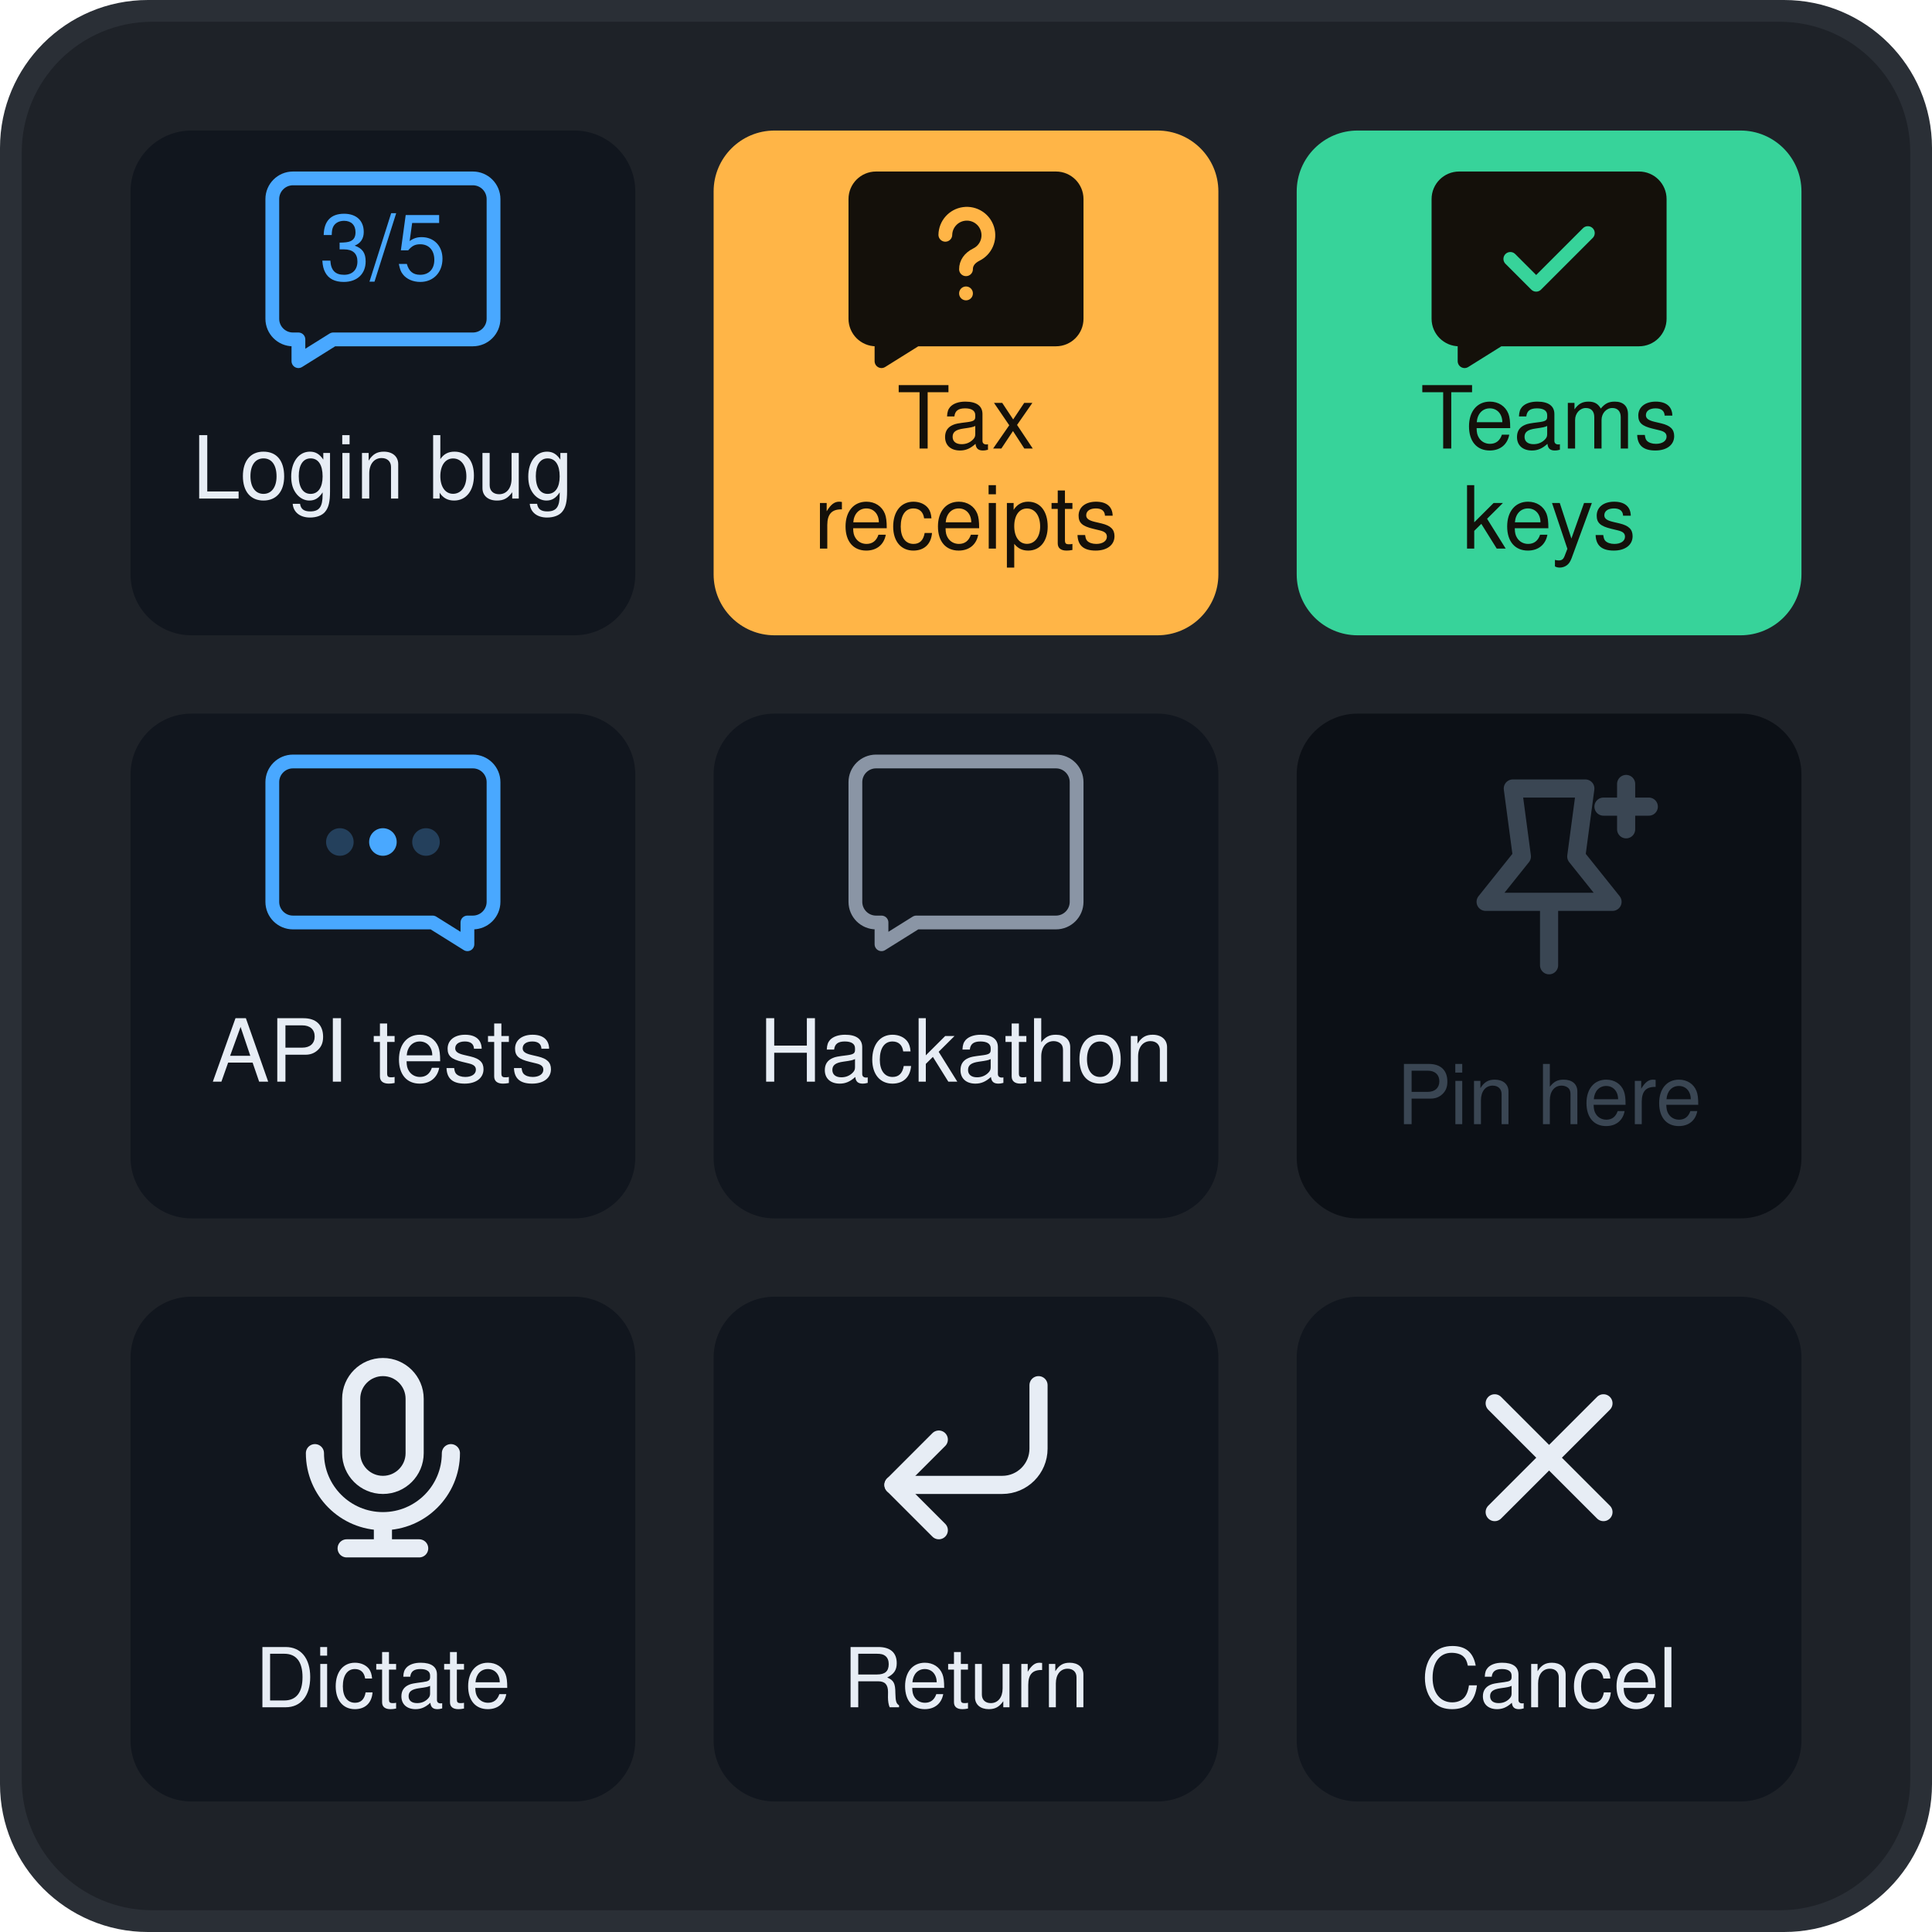
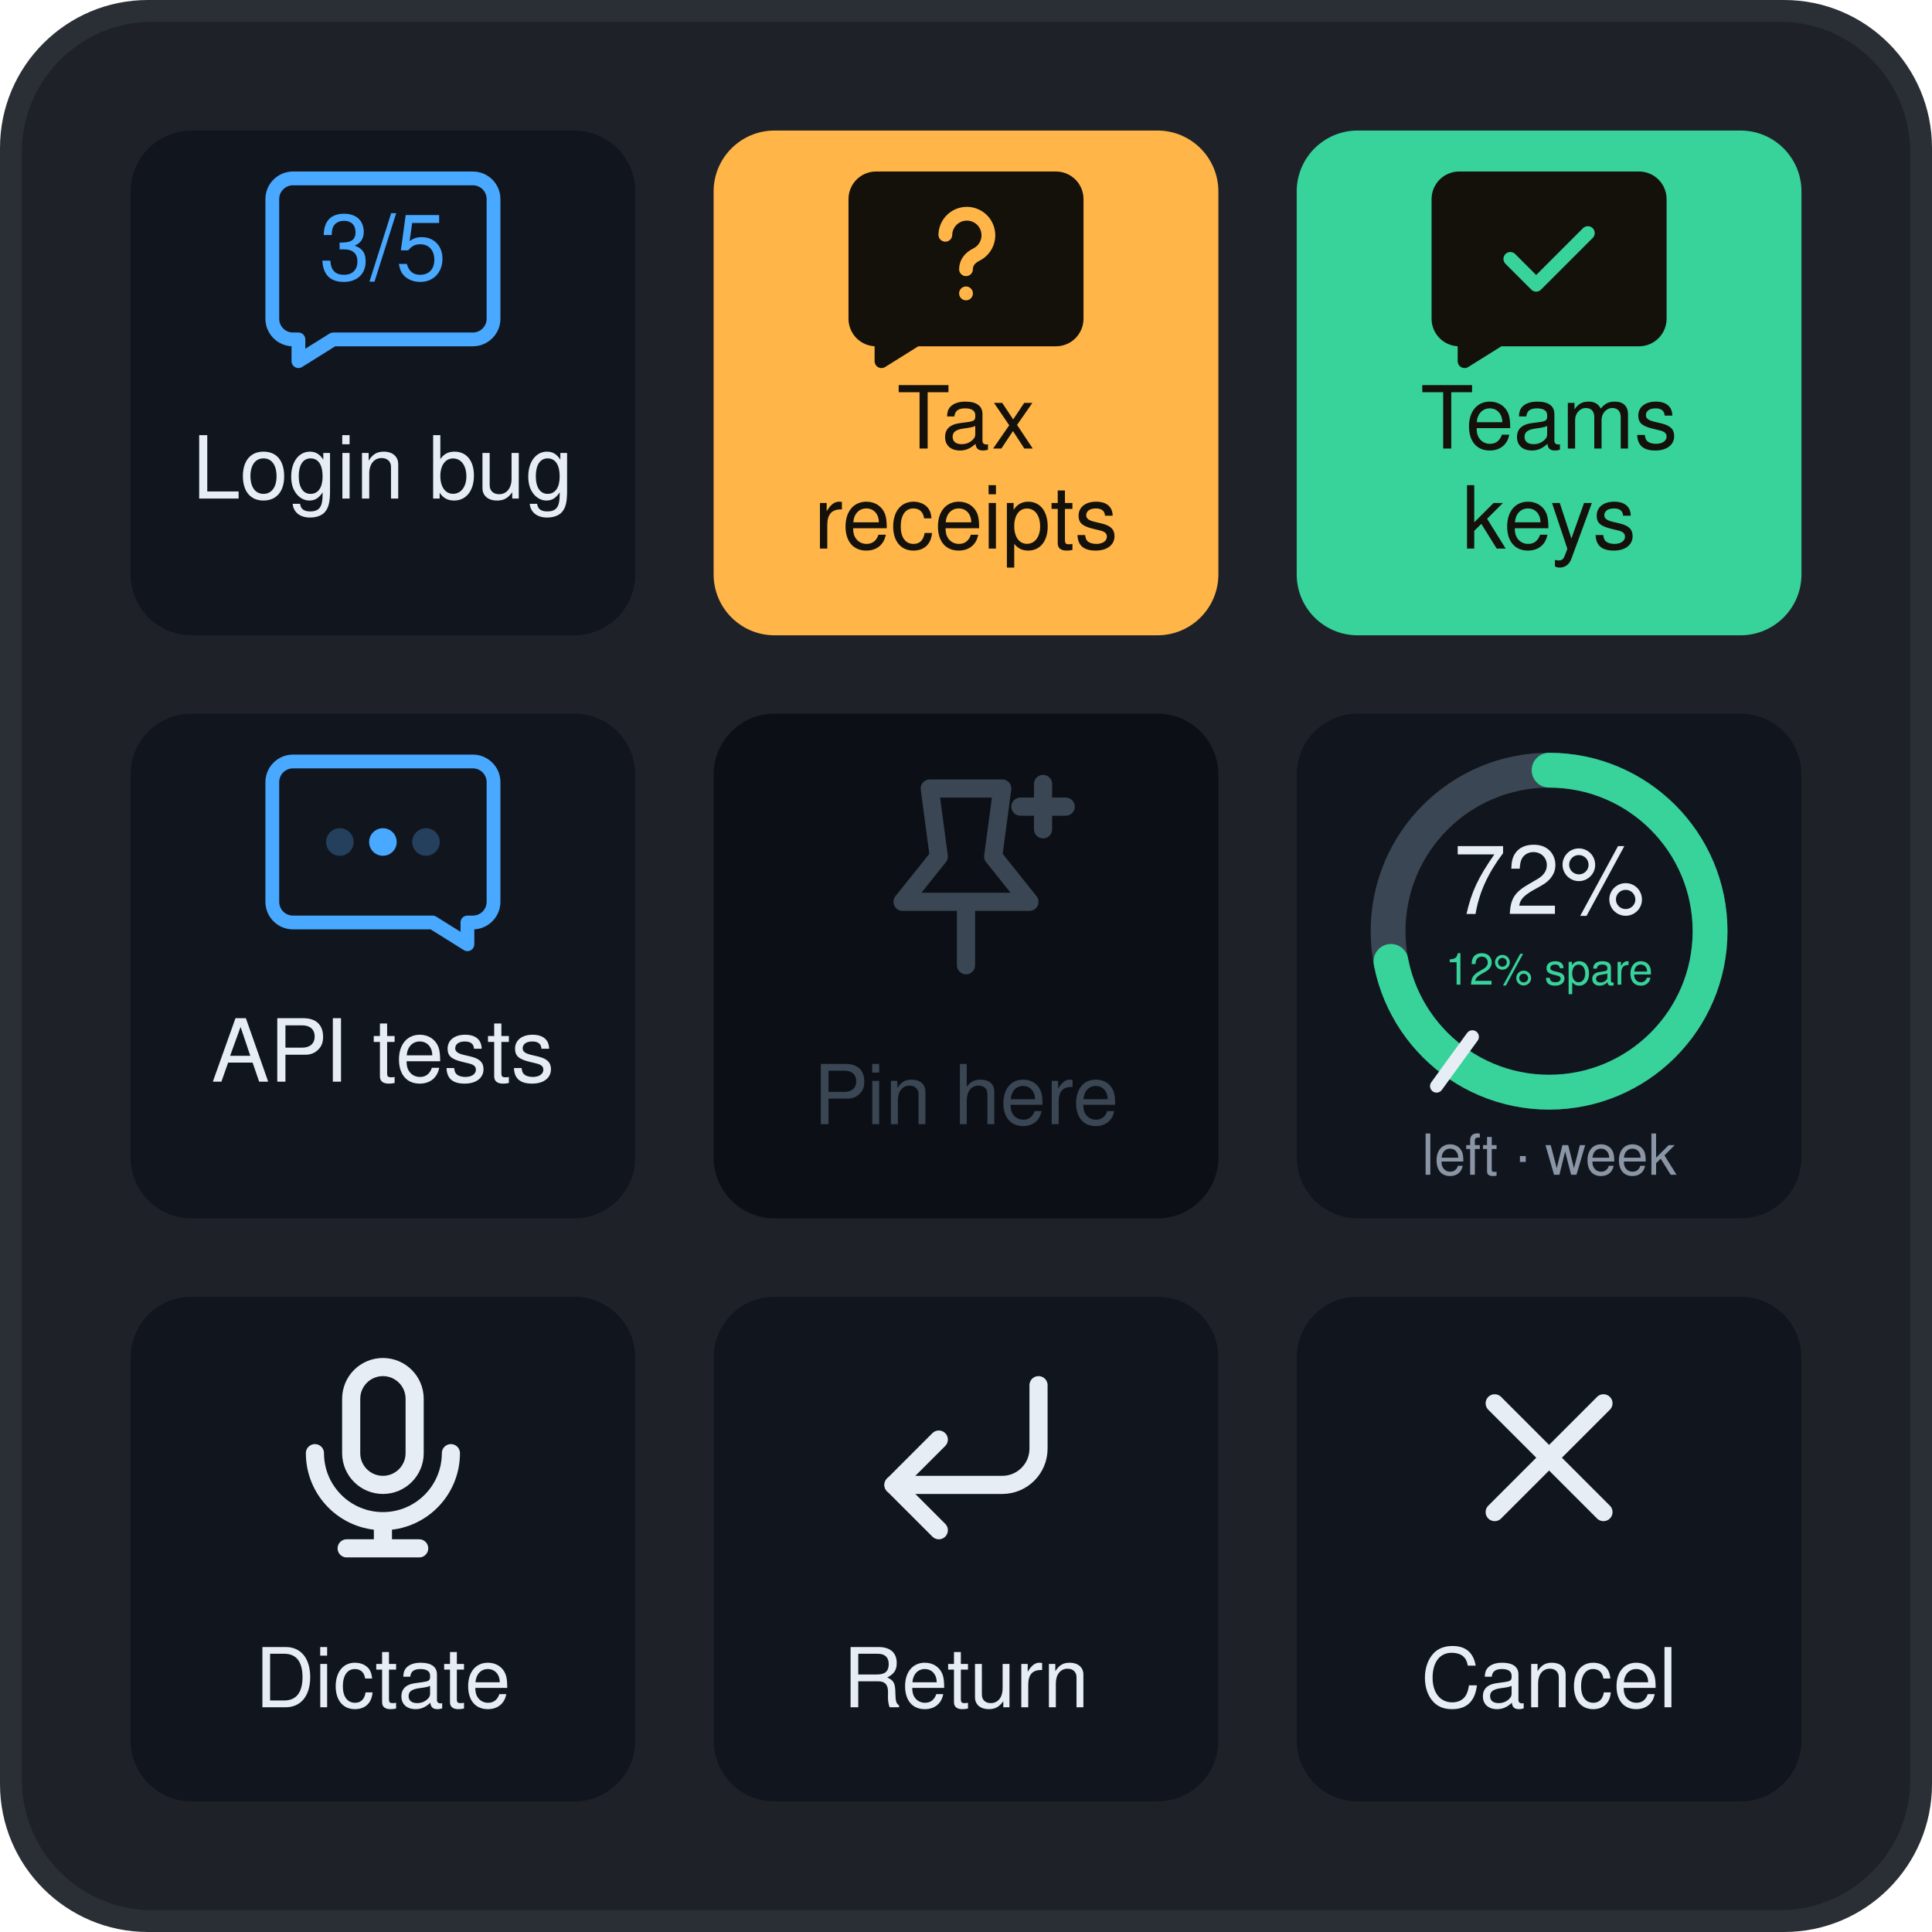
<svg xmlns="http://www.w3.org/2000/svg" width="444" height="444" viewBox="0 0 444 444" font-family="-apple-system, BlinkMacSystemFont, 'Segoe UI', Helvetica, Arial, sans-serif">
  <rect width="444" height="444" rx="34" fill="#2A2F36" />
  <rect x="5" y="5" width="434" height="434" rx="30" fill="#1E2228" />
  <g transform="translate(30 30)">
    <clipPath id="k0">
      <rect width="116" height="116" rx="14" />
    </clipPath>
    <g clip-path="url(#k0)">
      <rect width="116" height="116" fill="#11161E" />
      <path d="M37.33,11 H78.67 A4.75,4.75 0 0 1 83.42,15.75 V43.25 A4.75,4.75 0 0 1 78.67,48 H46.58 L38.58,53 V48 H37.33 A4.75,4.75 0 0 1 32.58,43.25 V15.75 A4.75,4.75 0 0 1 37.33,11 Z" fill="none" stroke="#49A8FF" stroke-width="3.167" stroke-linejoin="round" />
      <g transform="translate(34.25 7.73) scale(1.9792)" fill="none" stroke-width="1.600" stroke-linecap="round" stroke-linejoin="round" />
      <text x="58.0" y="29.5" fill="#49A8FF" font-size="21" text-anchor="middle" dominant-baseline="central">3/5</text>
      <text x="58.0" y="80" fill="#E7EDF5" font-size="20" text-anchor="middle" dominant-baseline="central">Login bug</text>
    </g>
  </g>
  <g transform="translate(164 30)">
    <clipPath id="k1">
      <rect width="116" height="116" rx="14" />
    </clipPath>
    <g clip-path="url(#k1)">
      <rect width="116" height="116" fill="#FFB547" />
      <path d="M37.33,11 H78.67 A4.75,4.75 0 0 1 83.42,15.75 V43.25 A4.75,4.75 0 0 1 78.67,48 H46.58 L38.58,53 V48 H37.33 A4.75,4.75 0 0 1 32.58,43.25 V15.75 A4.75,4.75 0 0 1 37.33,11 Z" fill="#14100A" stroke="#14100A" stroke-width="3.167" stroke-linejoin="round" />
      <g transform="translate(34.25 7.73) scale(1.9792)" fill="none" stroke-width="1.600" stroke-linecap="round" stroke-linejoin="round">
        <g stroke="#FFB547">
          <path d="M9.6 8.2a2.5 2.5 0 1 1 3.6 2.3c-.8.4-1.2 1-1.2 1.7" />
          <path d="M12 15v.01" />
        </g>
      </g>
      <text x="58.0" y="68.5" fill="#14100A" font-size="20" text-anchor="middle" dominant-baseline="central">Tax</text>
      <text x="58.0" y="91.5" fill="#14100A" font-size="20" text-anchor="middle" dominant-baseline="central">receipts</text>
    </g>
  </g>
  <g transform="translate(298 30)">
    <clipPath id="k2">
      <rect width="116" height="116" rx="14" />
    </clipPath>
    <g clip-path="url(#k2)">
      <rect width="116" height="116" fill="#37D39A" />
      <path d="M37.33,11 H78.67 A4.75,4.75 0 0 1 83.42,15.75 V43.25 A4.75,4.75 0 0 1 78.67,48 H46.58 L38.58,53 V48 H37.33 A4.75,4.75 0 0 1 32.58,43.25 V15.75 A4.75,4.75 0 0 1 37.33,11 Z" fill="#14100A" stroke="#14100A" stroke-width="3.167" stroke-linejoin="round" />
      <g transform="translate(34.25 7.73) scale(1.9792)" fill="none" stroke-width="1.600" stroke-linecap="round" stroke-linejoin="round">
        <g stroke="#37D39A">
          <path d="M7.5 11l3 3 6-6" />
        </g>
      </g>
      <text x="58.0" y="68.5" fill="#14100A" font-size="20" text-anchor="middle" dominant-baseline="central">Teams</text>
      <text x="58.0" y="91.5" fill="#14100A" font-size="20" text-anchor="middle" dominant-baseline="central">keys</text>
    </g>
  </g>
  <g transform="translate(30 164)">
    <clipPath id="k3">
      <rect width="116" height="116" rx="14" />
    </clipPath>
    <g clip-path="url(#k3)">
      <rect width="116" height="116" fill="#11161E" />
      <path d="M37.33,11 H78.67 A4.75,4.75 0 0 1 83.42,15.75 V43.25 A4.75,4.75 0 0 1 78.67,48 H46.58 L38.58,53 V48 H37.33 A4.75,4.75 0 0 1 32.58,43.25 V15.75 A4.75,4.75 0 0 1 37.33,11 Z" fill="none" stroke="#49A8FF" stroke-width="3.167" stroke-linejoin="round" transform="translate(116 0) scale(-1 1)" />
      <g transform="translate(34.25 7.73) scale(1.9792)" fill="none" stroke-width="1.600" stroke-linecap="round" stroke-linejoin="round">
        <circle cx="7" cy="11" r="1.6" fill="#24405C" />
        <circle cx="12" cy="11" r="1.6" fill="#49A8FF" />
        <circle cx="17" cy="11" r="1.6" fill="#24405C" />
      </g>
      <text x="58.0" y="80" fill="#E7EDF5" font-size="20" text-anchor="middle" dominant-baseline="central">API tests</text>
    </g>
  </g>
  <g transform="translate(164 164)">
    <clipPath id="k4">
      <rect width="116" height="116" rx="14" />
    </clipPath>
    <g clip-path="url(#k4)">
-       <rect width="116" height="116" fill="#11161E" />
-       <path d="M37.33,11 H78.67 A4.75,4.75 0 0 1 83.42,15.75 V43.25 A4.75,4.75 0 0 1 78.67,48 H46.58 L38.58,53 V48 H37.33 A4.75,4.75 0 0 1 32.58,43.25 V15.75 A4.75,4.75 0 0 1 37.33,11 Z" fill="none" stroke="#8A95A5" stroke-width="3.167" stroke-linejoin="round" />
-       <g transform="translate(34.25 7.73) scale(1.9792)" fill="none" stroke-width="1.600" stroke-linecap="round" stroke-linejoin="round" />
-       <text x="58.0" y="80" fill="#E7EDF5" font-size="20" text-anchor="middle" dominant-baseline="central">Hackathon</text>
+       <rect width="116" height="116" fill="#0C1016" />
+       <g transform="translate(33 12) scale(2.0833)" fill="none" stroke="#3A4653" stroke-width="2" stroke-linecap="round" stroke-linejoin="round">
+         <path d="M12 16v6M8 2.5h8l-1 7.5 4 5H5l4-5z" />
+         <path d="M20.5 2v5M18 4.5h5" />
+       </g>
+       <text x="58.0" y="90" fill="#3A4653" font-size="19" text-anchor="middle" dominant-baseline="central">Pin here</text>
    </g>
  </g>
  <g transform="translate(298 164)">
    <clipPath id="k5">
      <rect width="116" height="116" rx="14" />
    </clipPath>
    <g clip-path="url(#k5)">
-       <rect width="116" height="116" fill="#0C1016" />
-       <g transform="translate(33 12) scale(2.0833)" fill="none" stroke="#3A4653" stroke-width="2" stroke-linecap="round" stroke-linejoin="round">
-         <path d="M12 16v6M8 2.5h8l-1 7.5 4 5H5l4-5z" />
-         <path d="M20.5 2v5M18 4.5h5" />
-       </g>
-       <text x="58.0" y="90" fill="#3A4653" font-size="19" text-anchor="middle" dominant-baseline="central">Pin here</text>
+       <rect width="116" height="116" fill="#11161E" />
+       <circle cx="58" cy="50" r="37" fill="none" stroke="#3A4653" stroke-width="8" />
+       <circle cx="58" cy="50" r="37" fill="none" stroke="#37D39A" stroke-width="8" stroke-linecap="round" stroke-dasharray="167.38 232.48" transform="rotate(-90 58 50)" />
+       <line x1="40.37" y1="74.27" x2="32.14" y2="85.60" stroke="#E7EDF5" stroke-width="3" stroke-linecap="round" />
+       <text x="58.0" y="41" fill="#E7EDF5" font-size="22" text-anchor="middle" dominant-baseline="central">72%</text>
+       <text x="58.0" y="60" fill="#37D39A" font-size="10" text-anchor="middle" dominant-baseline="central">12% spare</text>
+       <text x="58.0" y="103" fill="#8A95A5" font-size="13" text-anchor="middle" dominant-baseline="central">left · week</text>
    </g>
  </g>
  <g transform="translate(30 298)">
    <clipPath id="k6">
      <rect width="116" height="116" rx="14" />
    </clipPath>
    <g clip-path="url(#k6)">
      <rect width="116" height="116" fill="#11161E" />
      <g transform="translate(33 12) scale(2.0833)" fill="none" stroke="#E7EDF5" stroke-width="2" stroke-linecap="round" stroke-linejoin="round">
        <rect x="8.5" y="2" width="7" height="13" rx="3.5" />
        <path d="M4.5 11.5a7.5 7.5 0 0 0 15 0M12 19v3M8 22h8" />
      </g>
      <text x="58.0" y="90" fill="#E7EDF5" font-size="19" text-anchor="middle" dominant-baseline="central">Dictate</text>
    </g>
  </g>
  <g transform="translate(164 298)">
    <clipPath id="k7">
      <rect width="116" height="116" rx="14" />
    </clipPath>
    <g clip-path="url(#k7)">
      <rect width="116" height="116" fill="#11161E" />
      <g transform="translate(33 12) scale(2.0833)" fill="none" stroke="#E7EDF5" stroke-width="2" stroke-linecap="round" stroke-linejoin="round">
        <path d="M20 4v7a4 4 0 0 1-4 4H4" />
        <path d="M9 10l-5 5 5 5" />
      </g>
      <text x="58.0" y="90" fill="#E7EDF5" font-size="19" text-anchor="middle" dominant-baseline="central">Return</text>
    </g>
  </g>
  <g transform="translate(298 298)">
    <clipPath id="k8">
      <rect width="116" height="116" rx="14" />
    </clipPath>
    <g clip-path="url(#k8)">
      <rect width="116" height="116" fill="#11161E" />
      <g transform="translate(33 12) scale(2.0833)" fill="none" stroke="#E7EDF5" stroke-width="2" stroke-linecap="round" stroke-linejoin="round">
        <path d="M6 6l12 12M18 6L6 18" />
      </g>
      <text x="58.0" y="90" fill="#E7EDF5" font-size="19" text-anchor="middle" dominant-baseline="central">Cancel</text>
    </g>
  </g>
</svg>
